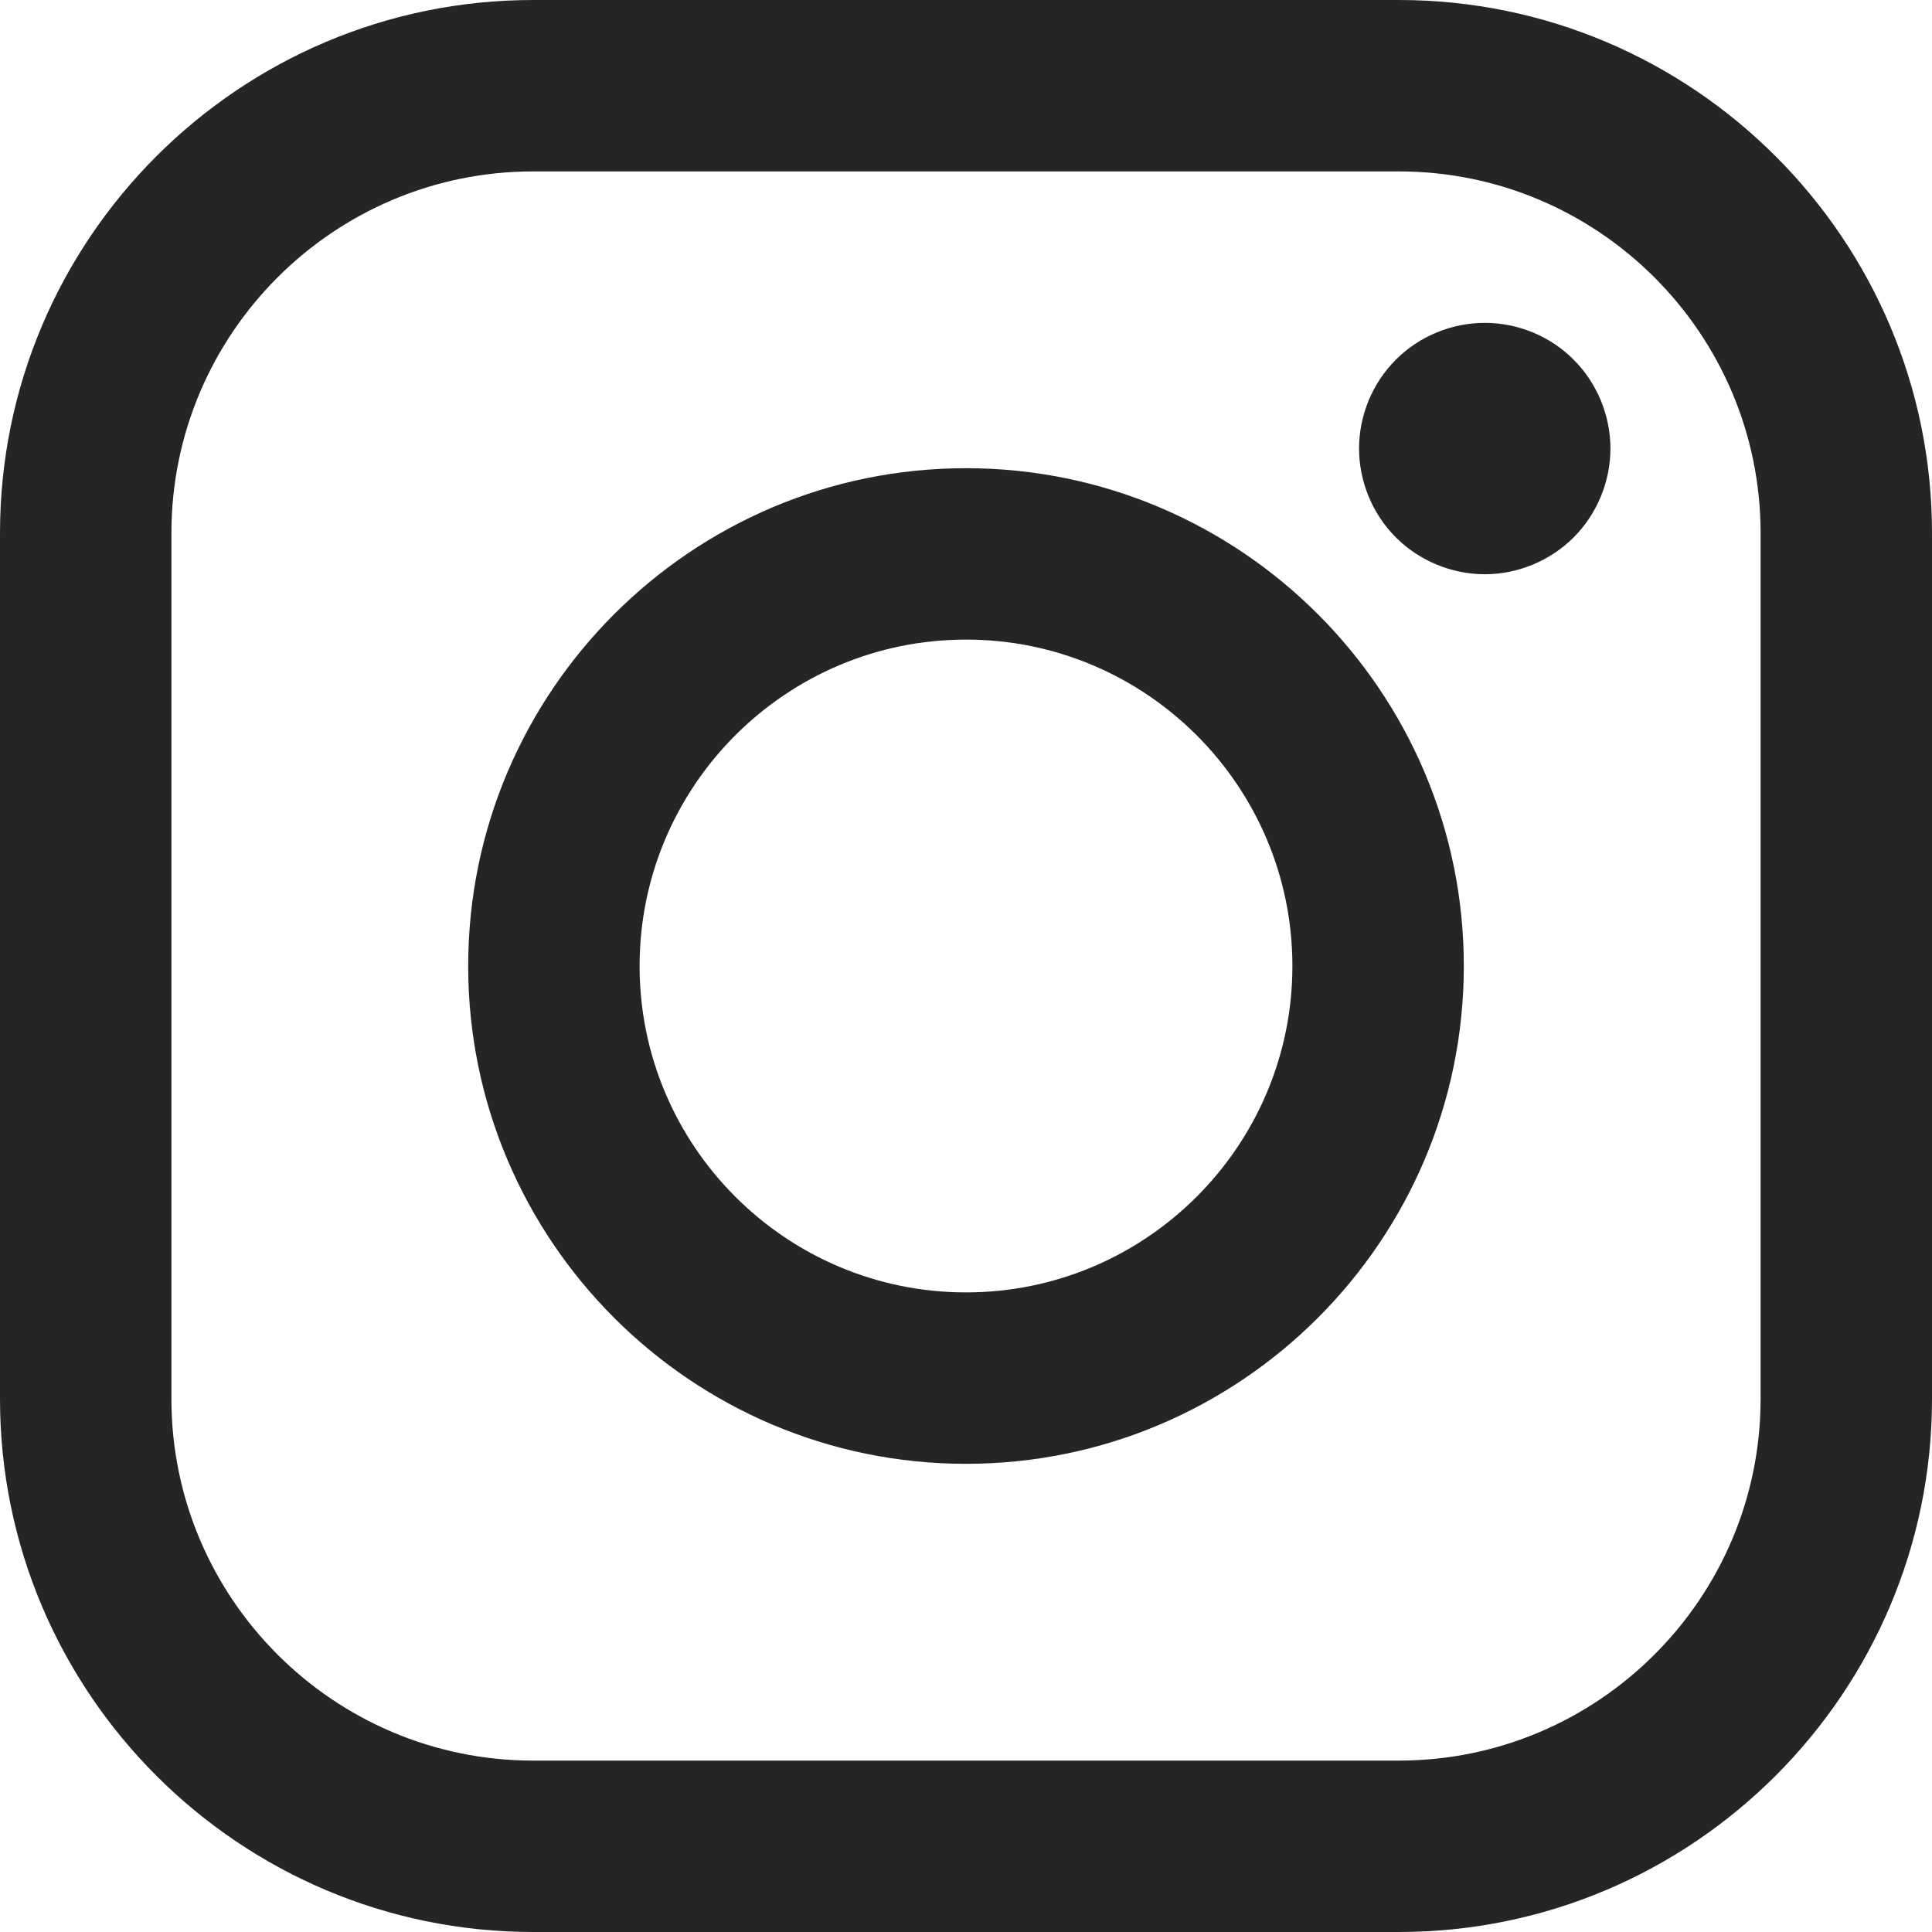
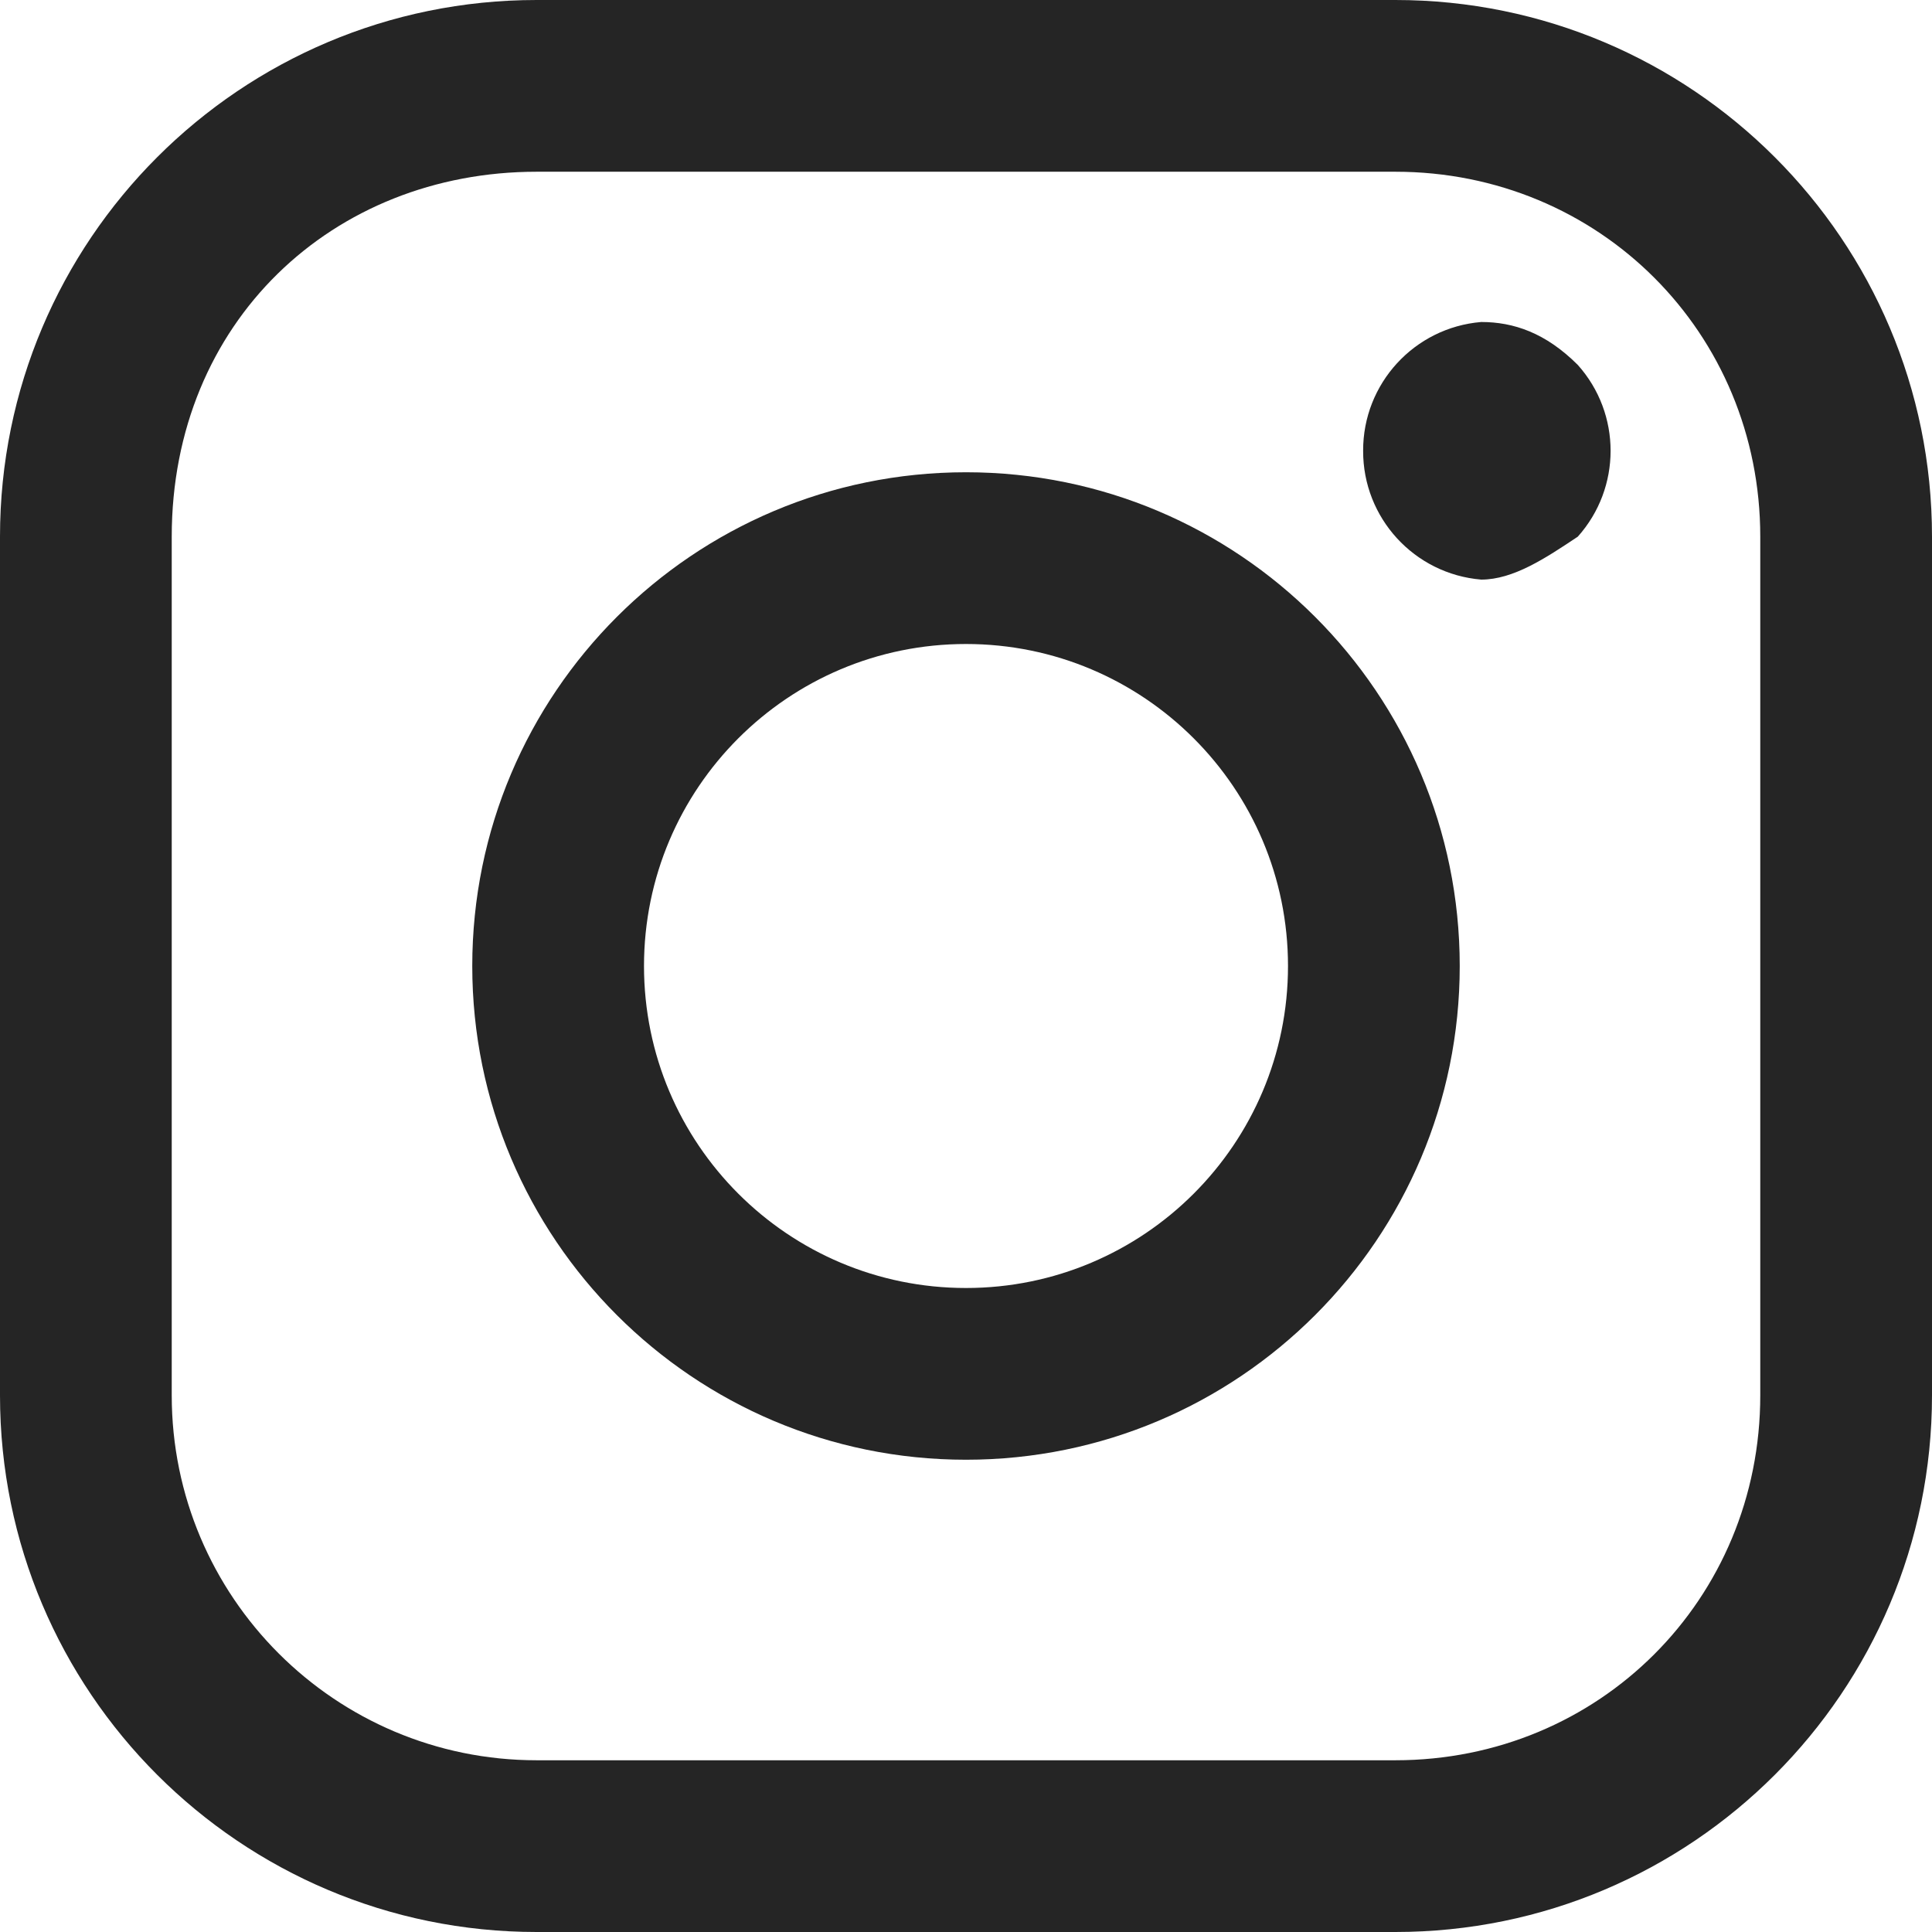
- <svg xmlns="http://www.w3.org/2000/svg" width="14" height="14" viewBox="0 0 18 18" fill="none">
-   <path d="M13.033 0H4.967C2.228 0 0 2.228 0 4.967V13.033C0 15.772 2.228 18 4.967 18H13.033C15.772 18 18 15.771 18 13.033V4.967C18 2.228 15.772 0 13.033 0ZM16.403 13.033C16.403 14.891 14.891 16.403 13.033 16.403H4.967C3.109 16.403 1.597 14.891 1.597 13.033V4.967C1.597 3.109 3.109 1.597 4.967 1.597H13.033C14.891 1.597 16.403 3.109 16.403 4.967L16.403 13.033Z" fill="#252525" />
-   <path d="M9 4.362C6.443 4.362 4.362 6.443 4.362 9C4.362 11.558 6.443 13.638 9 13.638C11.558 13.638 13.638 11.558 13.638 9C13.638 6.443 11.558 4.362 9 4.362ZM9 12.041C7.323 12.041 5.959 10.677 5.959 9C5.959 7.323 7.323 5.959 9 5.959C10.677 5.959 12.041 7.323 12.041 9C12.041 10.677 10.677 12.041 9 12.041Z" fill="#252525" />
-   <path d="M13.833 3.008C13.525 3.008 13.223 3.132 13.005 3.351C12.787 3.568 12.662 3.87 12.662 4.179C12.662 4.487 12.787 4.789 13.005 5.007C13.223 5.225 13.525 5.35 13.833 5.35C14.142 5.35 14.443 5.225 14.661 5.007C14.879 4.789 15.004 4.487 15.004 4.179C15.004 3.87 14.879 3.568 14.661 3.351C14.444 3.132 14.142 3.008 13.833 3.008Z" fill="#252525" />
+ <svg xmlns="http://www.w3.org/2000/svg" width="14" height="14" fill="none" viewBox="0 0 18 18">
+   <path fill="#252525" d="M13 0H5a5 5 0 0 0-5 5v8a5 5 0 0 0 5 5h8a5 5 0 0 0 5-5V5a5 5 0 0 0-5-5Zm3.4 13c0 1.9-1.5 3.4-3.4 3.4H5A3.4 3.4 0 0 1 1.6 13V5C1.6 3 3.1 1.6 5 1.6h8c1.9 0 3.4 1.5 3.4 3.4v8Z" />
+   <path fill="#252525" d="M9 4.4a4.6 4.6 0 1 0 0 9.2 4.6 4.6 0 0 0 0-9.2ZM9 12a3 3 0 1 1 0-6 3 3 0 0 1 0 6ZM13.8 3a1.2 1.2 0 0 0-1.1 1.2 1.2 1.2 0 0 0 1.1 1.2c.3 0 .6-.2.9-.4a1.2 1.2 0 0 0 0-1.6c-.3-.3-.6-.4-.9-.4Z" />
</svg>
